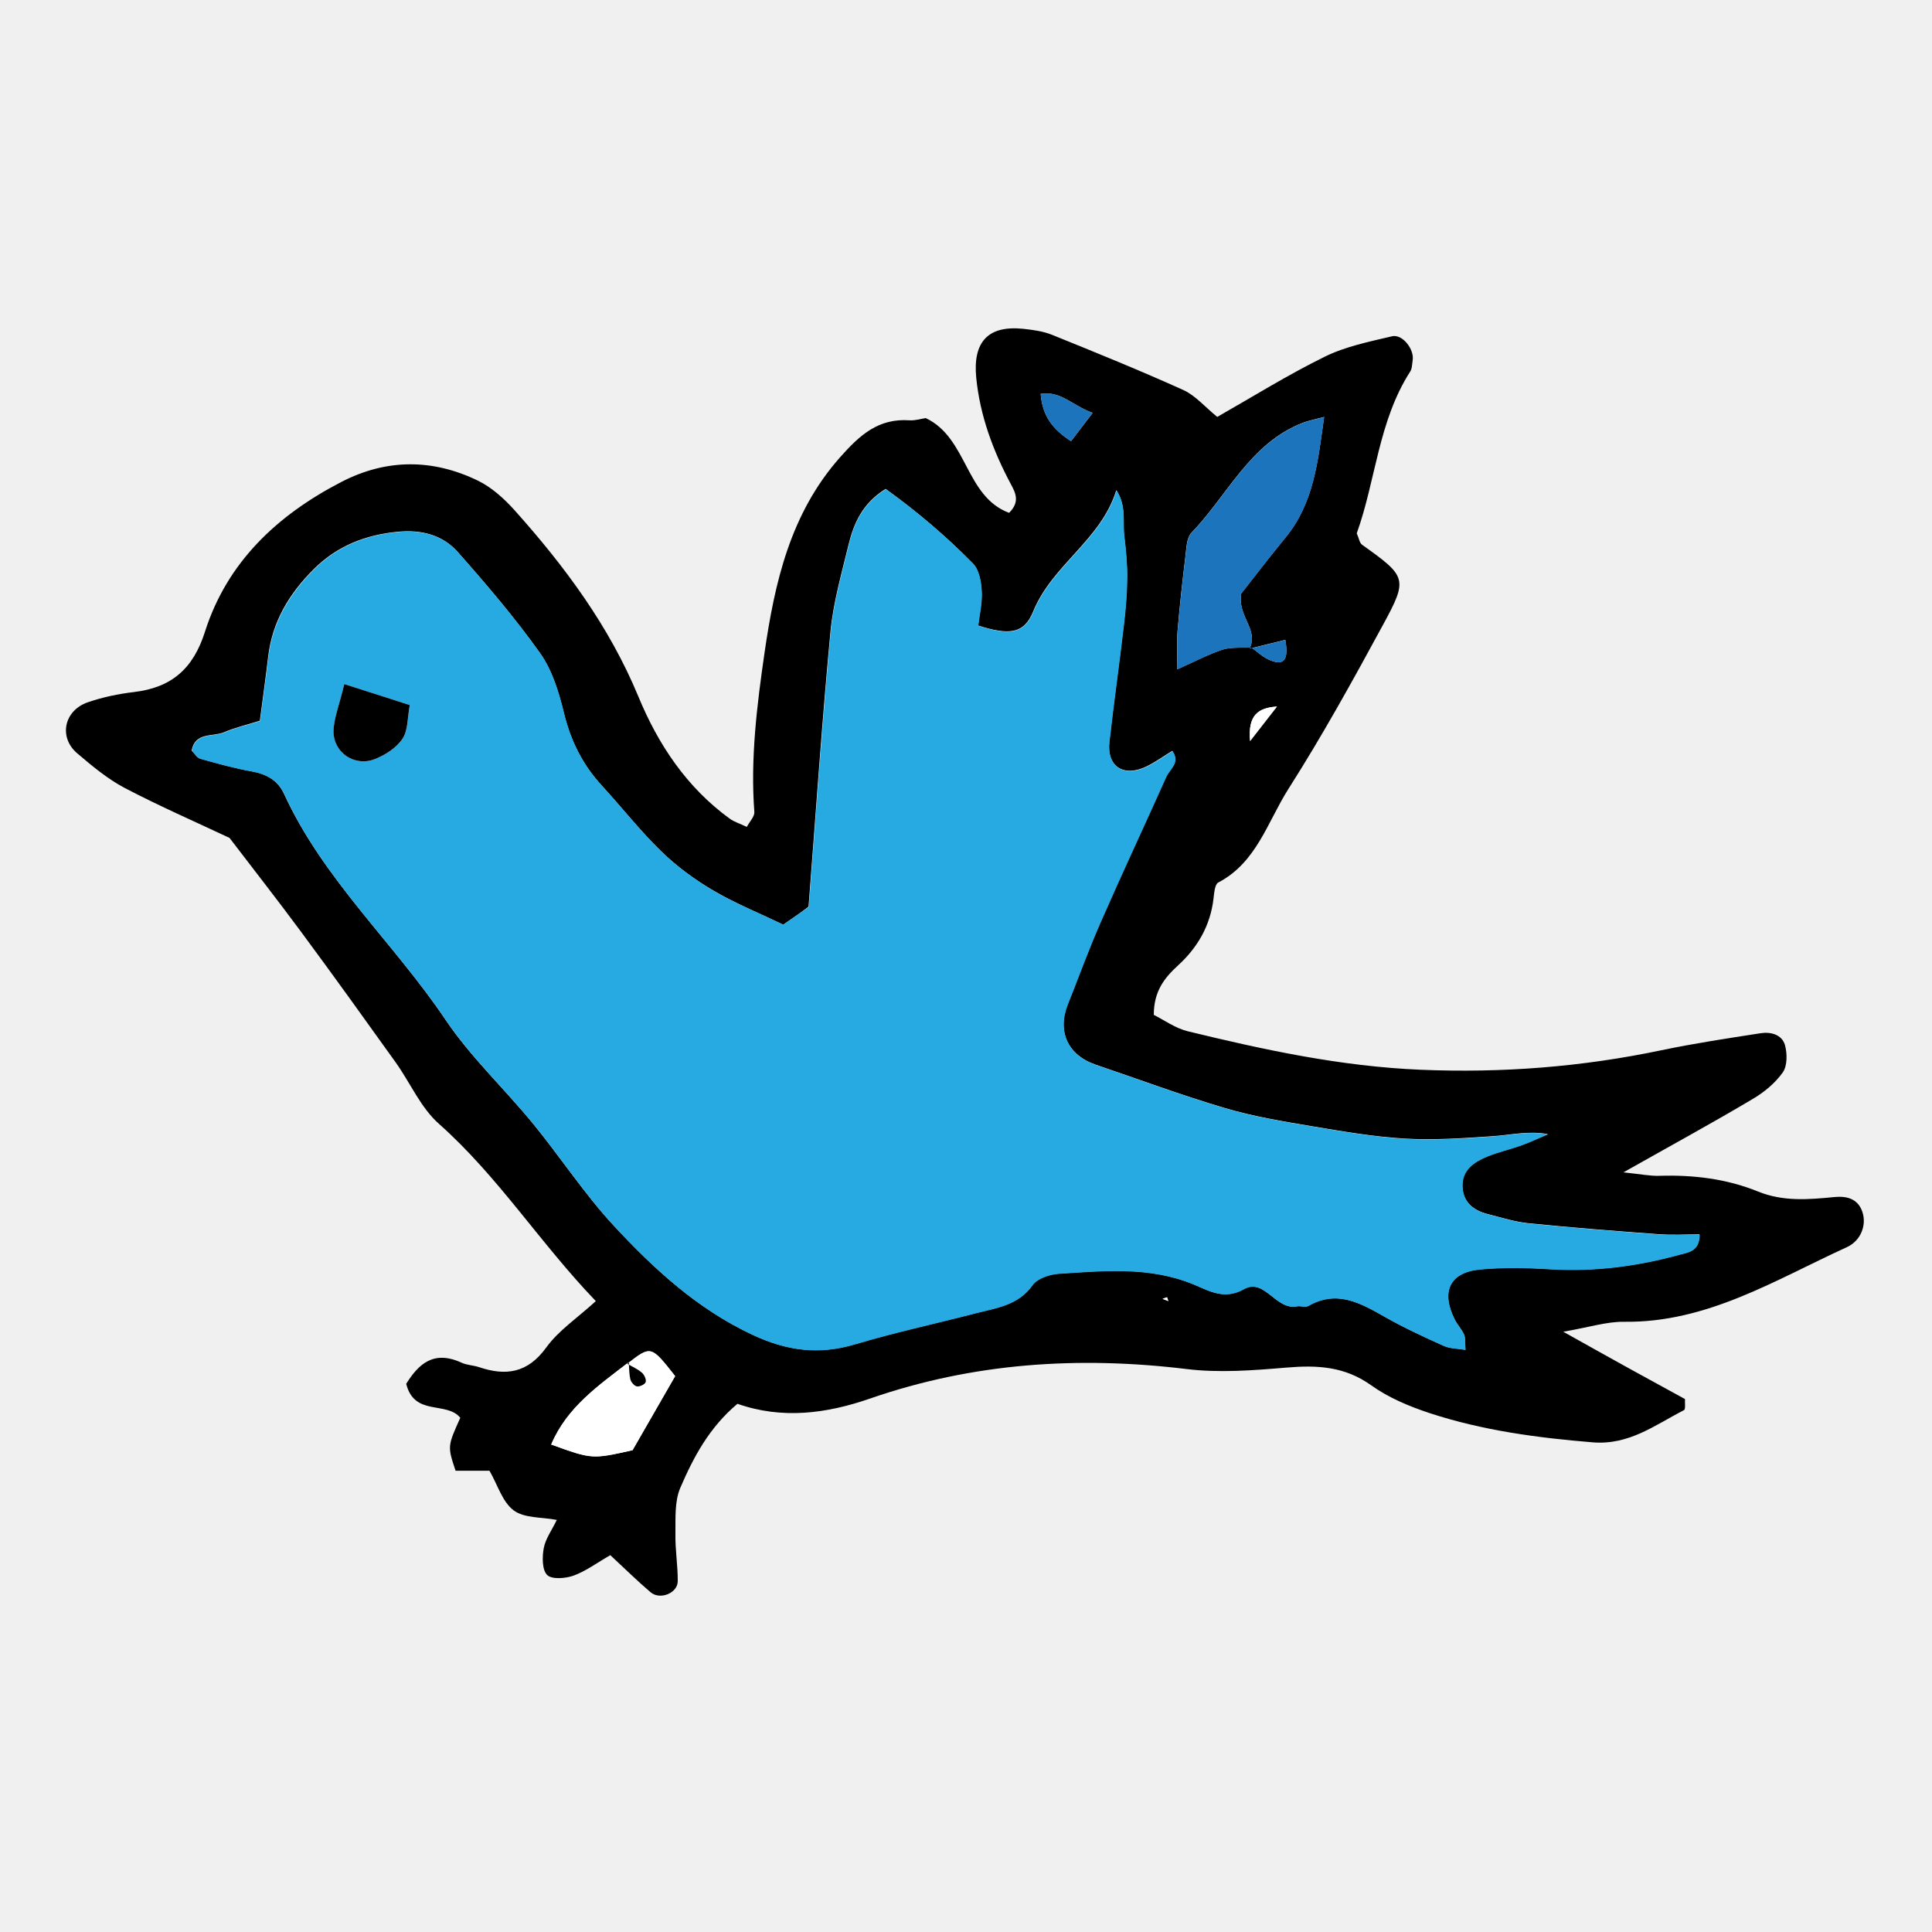
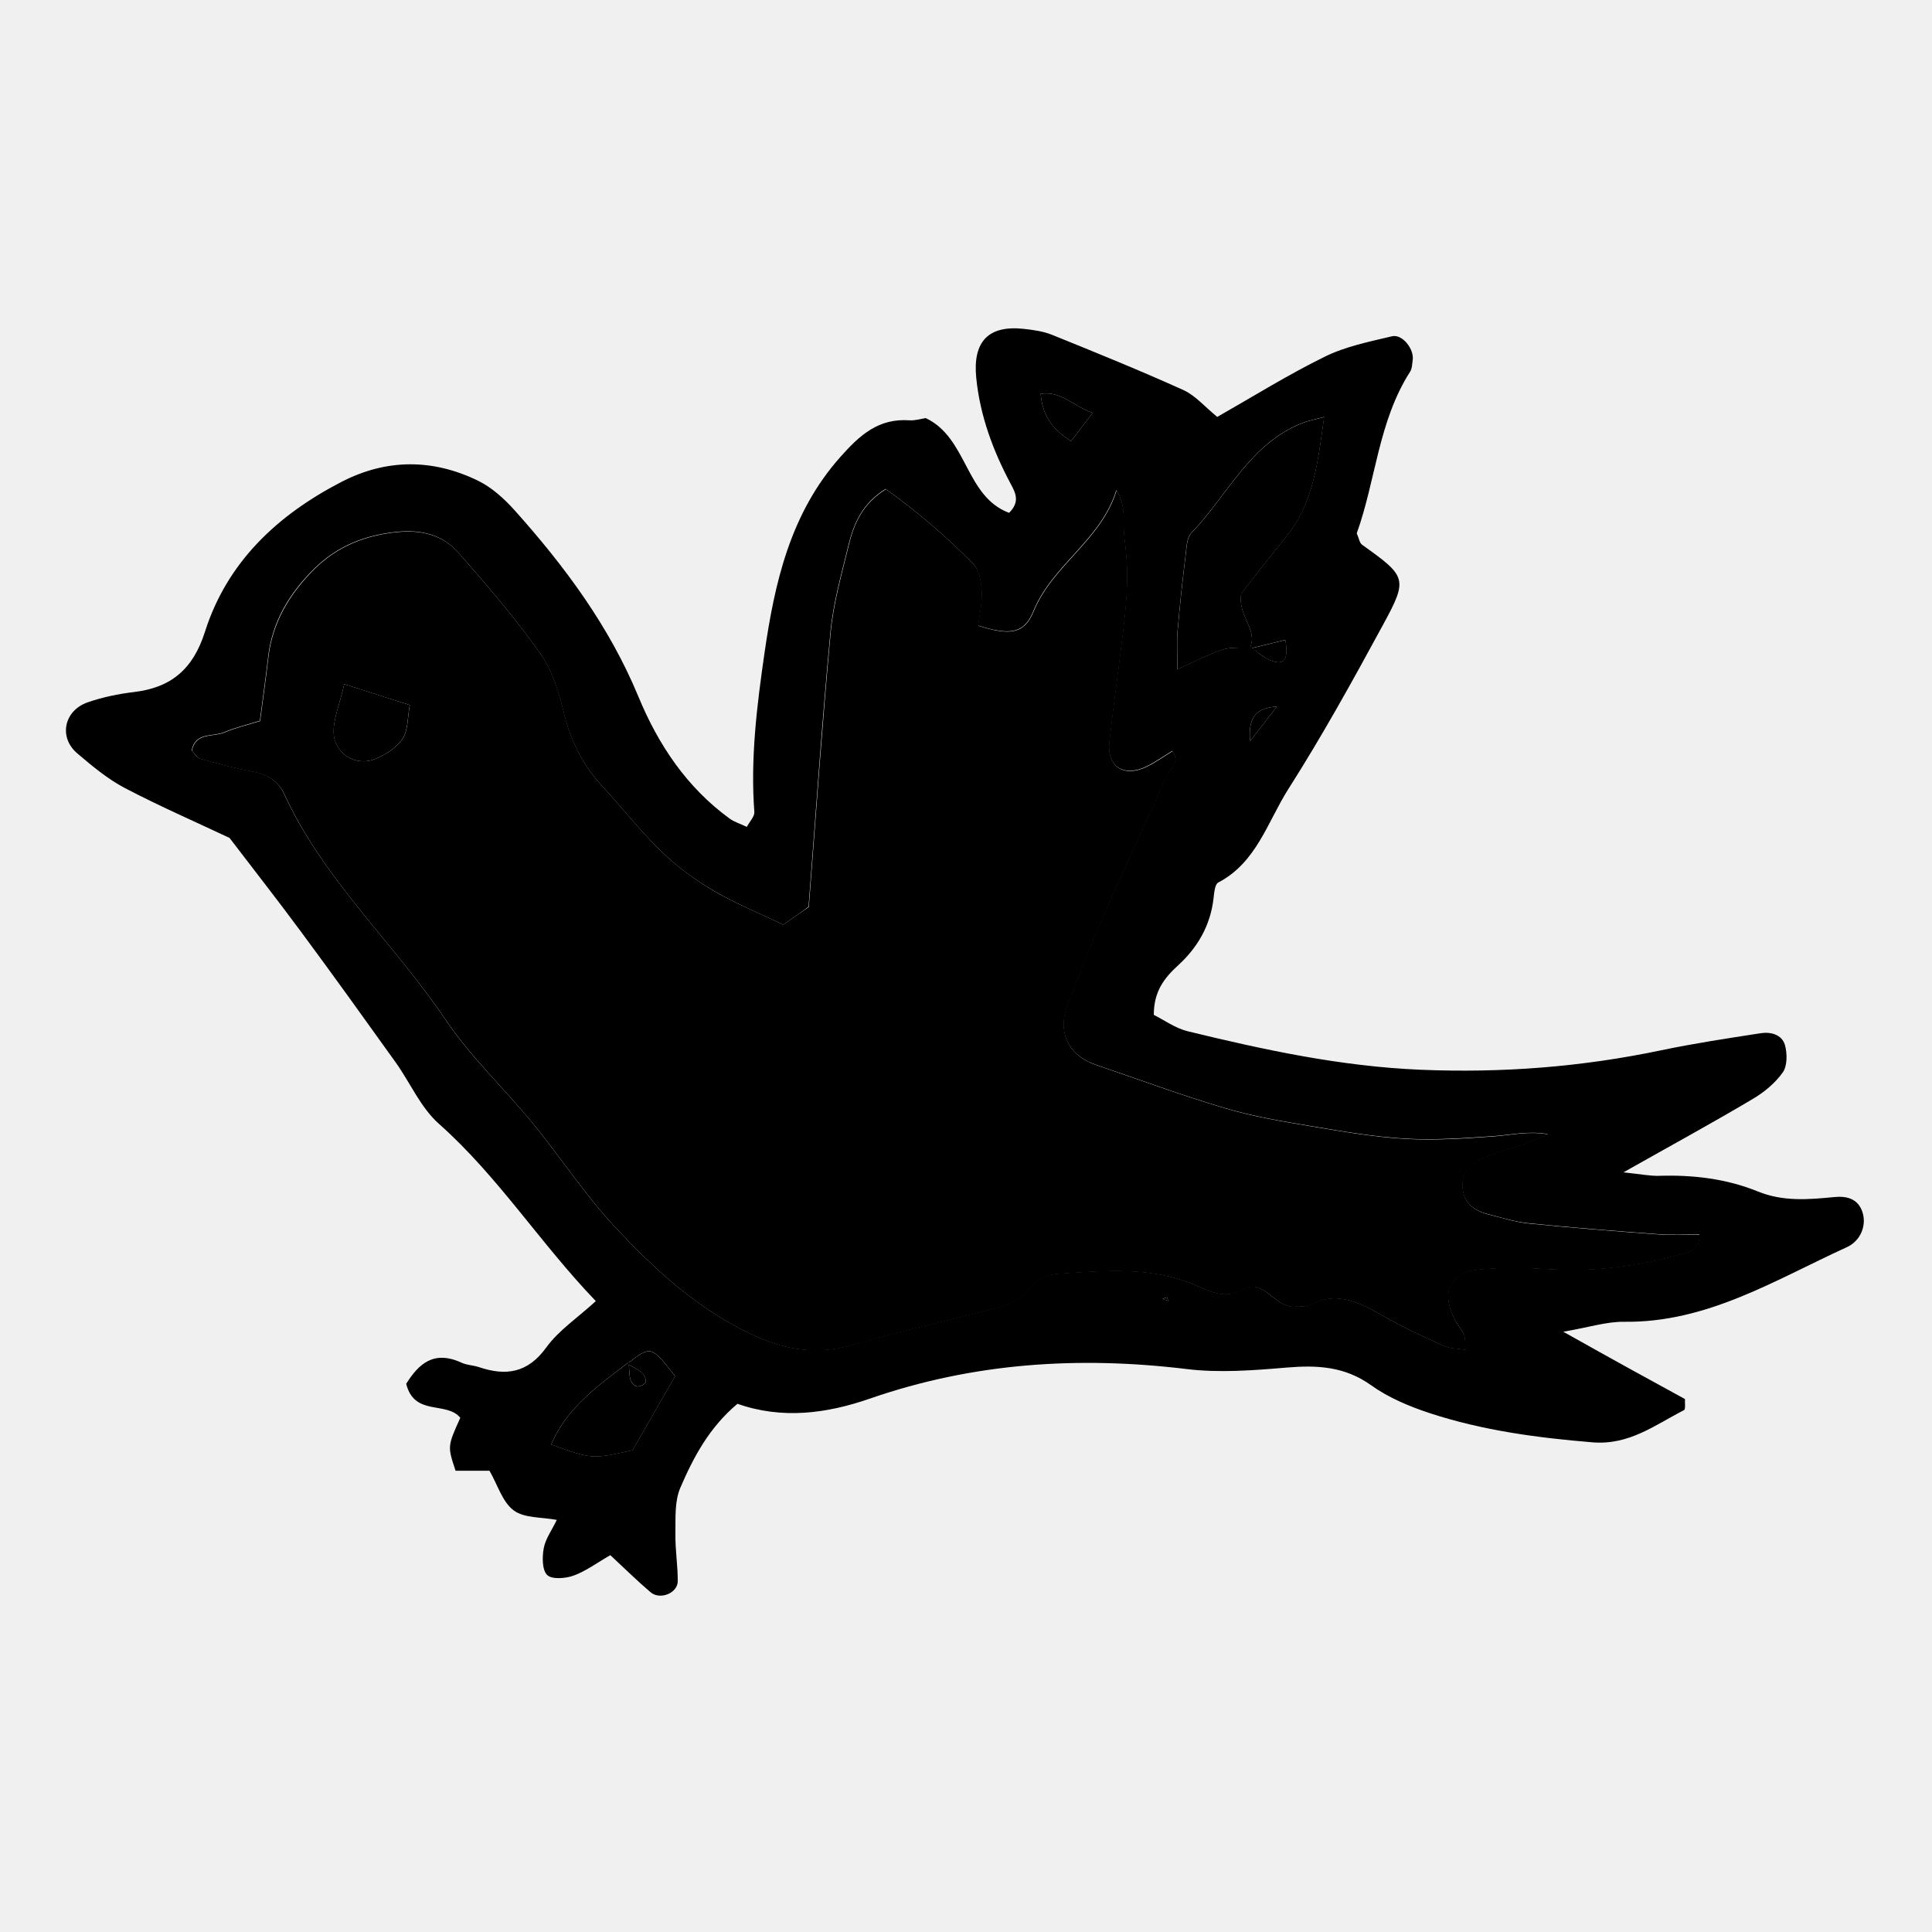
- <svg xmlns="http://www.w3.org/2000/svg" version="1.1" id="Layer_1" x="0px" y="0px" viewBox="0 0 200 200" style="enable-background:new 0 0 200 200;" xml:space="preserve">
-   <style type="text/css">
- 	.st0{fill:#27AAE1;}
- 	.st1{fill:#1C75BC;}
- 	.st2{fill:#FFFFFF;}
- </style>
+ <svg xmlns="http://www.w3.org/2000/svg" version="1.1" id="Layer_1" x="0px" y="0px" viewBox="0 0 200 200">
  <path d="M168.06,121.36c1.81,0.19,2.76,0.39,3.7,0.36c3.52-0.11,6.97,0.3,10.24,1.63c2.59,1.05,5.21,0.83,7.87,0.57  c1.28-0.13,2.49,0.15,2.94,1.59c0.42,1.33-0.17,2.93-1.63,3.6c-7.41,3.38-14.46,7.84-23.07,7.72c-1.8-0.02-3.6,0.57-6.28,1.03  c2.77,1.55,4.82,2.7,6.87,3.83c1.9,1.05,3.82,2.1,5.73,3.14c-0.03,0.39,0.08,1.06-0.11,1.15c-2.99,1.53-5.67,3.64-9.45,3.33  c-5.74-0.47-11.4-1.23-16.86-3.02c-2.12-0.7-4.27-1.6-6.06-2.88c-2.73-1.96-5.59-2.11-8.75-1.84c-3.45,0.29-6.98,0.57-10.39,0.15  c-11.16-1.35-22.07-0.64-32.72,3.05c-4.55,1.58-9.13,2.17-13.75,0.55c-2.92,2.45-4.56,5.54-5.92,8.71c-0.6,1.41-0.48,3.17-0.5,4.77  c-0.03,1.63,0.25,3.26,0.24,4.89c-0.01,1.23-1.83,1.97-2.81,1.14c-1.38-1.17-2.67-2.45-4.17-3.84c-1.38,0.79-2.52,1.65-3.81,2.12  c-0.84,0.3-2.25,0.41-2.73-0.07c-0.53-0.53-0.52-1.87-0.35-2.78c0.18-0.96,0.82-1.83,1.35-2.92c-1.59-0.3-3.39-0.17-4.47-0.99  c-1.17-0.88-1.66-2.65-2.5-4.1c-1.15,0-2.34,0-3.51,0c-0.84-2.53-0.84-2.53,0.49-5.48c-1.42-1.75-4.76-0.12-5.6-3.52  c1.26-2.01,2.81-3.53,5.74-2.18c0.55,0.25,1.2,0.26,1.78,0.45c2.81,0.95,5.06,0.62,6.98-2.03c1.28-1.77,3.23-3.06,5.13-4.8  c-5.76-5.99-10.11-12.91-16.24-18.35c-1.9-1.68-2.98-4.27-4.5-6.39c-3.21-4.48-6.42-8.96-9.7-13.39c-2.43-3.29-4.95-6.51-7.48-9.82  c-3.52-1.66-7.24-3.28-10.83-5.16c-1.79-0.94-3.39-2.28-4.94-3.6c-1.94-1.65-1.37-4.43,1.1-5.28c1.54-0.53,3.17-0.87,4.78-1.06  c3.88-0.46,6.13-2.4,7.35-6.25c2.3-7.22,7.5-12.07,14.1-15.49c4.68-2.43,9.49-2.42,14.18-0.13c1.41,0.69,2.69,1.85,3.76,3.04  c5.2,5.81,9.81,12.01,12.83,19.31c2.05,4.96,5,9.39,9.44,12.62c0.46,0.34,1.05,0.51,1.78,0.86c0.31-0.58,0.81-1.08,0.78-1.54  C77.67,78.53,78.36,73,79.14,67.6c1.05-7.24,2.65-14.44,7.84-20.28c2.04-2.3,3.96-4.03,7.17-3.81c0.59,0.04,1.2-0.16,1.68-0.23  c4.34,2.04,4.08,8.11,8.63,9.81c1.14-1.13,0.68-2.05,0.19-2.96c-1.85-3.46-3.2-7.09-3.59-11.02c-0.37-3.75,1.25-5.45,4.88-5.07  c1.01,0.11,2.06,0.25,2.99,0.63c4.55,1.84,9.11,3.69,13.58,5.71c1.23,0.56,2.19,1.71,3.5,2.78c3.67-2.09,7.31-4.36,11.14-6.24  c2.15-1.06,4.6-1.55,6.96-2.11c1.07-0.25,2.31,1.35,2.13,2.48c-0.06,0.4-0.06,0.87-0.26,1.18c-3.3,5.14-3.56,11.27-5.53,16.74  c0.22,0.48,0.28,0.98,0.55,1.18c4.61,3.29,4.78,3.5,2.17,8.29c-3.12,5.75-6.29,11.49-9.8,17c-2.15,3.38-3.29,7.61-7.26,9.68  c-0.36,0.19-0.42,1.1-0.49,1.68c-0.33,2.78-1.64,5.04-3.66,6.89c-1.41,1.29-2.52,2.67-2.52,5.13c1.05,0.52,2.21,1.37,3.49,1.69  c7.93,1.93,15.84,3.64,24.12,3.99c8.47,0.35,16.7-0.29,24.94-2.02c3.39-0.71,6.83-1.23,10.26-1.76c1.06-0.17,2.22,0.14,2.53,1.23  c0.24,0.88,0.25,2.15-0.23,2.83c-0.79,1.11-1.95,2.07-3.15,2.77C177.26,116.25,173.02,118.56,168.06,121.36z M65.1,141  c-3.11,2.41-6.4,4.65-8.04,8.53c4.22,1.53,4.22,1.53,8.42,0.59c1.48-2.57,2.97-5.16,4.41-7.67c-2.5-3.18-2.5-3.18-4.95-1.28  L65.1,141z M129.49,66.98c0.61,0.44,1.17,0.99,1.85,1.3c1.65,0.75,2.06-0.06,1.71-2.04c-1.27,0.31-2.49,0.61-3.71,0.91  c1-1.97-1.27-3.34-0.85-5.71c1.32-1.68,2.9-3.75,4.56-5.77c2.97-3.6,3.37-7.92,4.02-12.51c-1.04,0.28-1.64,0.39-2.19,0.6  c-5.49,2.12-7.8,7.51-11.55,11.4c-0.48,0.5-0.51,1.51-0.6,2.3c-0.32,2.61-0.61,5.23-0.83,7.85c-0.1,1.17-0.02,2.36-0.02,3.97  c1.79-0.8,3.2-1.55,4.69-2.04C127.46,66.96,128.47,67.1,129.49,66.98z M81.08,95.72c-2.52-1.21-4.98-2.2-7.25-3.54  c-1.93-1.13-3.78-2.49-5.38-4.05c-2.19-2.12-4.08-4.55-6.15-6.8c-1.99-2.16-3.23-4.64-3.93-7.51c-0.52-2.15-1.21-4.43-2.46-6.2  c-2.6-3.66-5.53-7.09-8.51-10.46c-1.56-1.77-3.72-2.34-6.15-2.12c-3.39,0.31-6.35,1.46-8.78,3.89c-2.53,2.52-4.29,5.43-4.71,9.05  c-0.26,2.21-0.57,4.41-0.86,6.63c-1.4,0.44-2.59,0.71-3.7,1.19c-1.17,0.5-3-0.05-3.36,1.9c0.32,0.32,0.56,0.74,0.88,0.83  c1.76,0.49,3.53,0.99,5.33,1.31c1.53,0.27,2.71,0.93,3.36,2.35c4.07,8.86,11.36,15.42,16.71,23.37c2.6,3.87,6.09,7.13,9.06,10.76  c2.84,3.47,5.31,7.27,8.35,10.55c4.16,4.48,8.63,8.61,14.35,11.29c3.59,1.68,6.89,2.1,10.63,0.98c4.11-1.23,8.32-2.13,12.48-3.21  c2.15-0.56,4.39-0.81,5.88-2.91c0.49-0.7,1.77-1.12,2.73-1.18c4.68-0.3,9.39-0.77,13.93,1.1c1.63,0.67,3.17,1.64,5.22,0.5  c2.15-1.2,3.28,2.19,5.47,1.78c0.4-0.07,0.9,0.13,1.21-0.05c3-1.7,5.45-0.26,7.99,1.18c1.95,1.11,4,2.05,6.05,2.97  c0.63,0.28,1.4,0.26,2.22,0.4c-0.07-0.84,0-1.27-0.15-1.59c-0.25-0.55-0.7-1.02-0.97-1.56c-1.44-2.89-0.52-4.87,2.62-5.17  c2.43-0.23,4.91-0.17,7.35-0.02c4.55,0.27,8.99-0.32,13.35-1.52c0.85-0.23,2.03-0.32,2.04-2.08c-1.44,0-2.86,0.09-4.26-0.02  c-4.48-0.33-8.96-0.68-13.43-1.13c-1.41-0.14-2.8-0.59-4.19-0.94c-1.53-0.38-2.63-1.25-2.67-2.92c-0.04-1.7,1.22-2.51,2.58-3.07  c1.13-0.46,2.34-0.73,3.49-1.14c0.94-0.34,1.86-0.77,2.78-1.16c-2.03-0.36-3.81,0.09-5.61,0.21c-3.04,0.21-6.11,0.43-9.14,0.26  c-3.25-0.19-6.49-0.75-9.71-1.29c-3.02-0.51-6.06-1.01-8.98-1.88c-4.5-1.33-8.9-2.97-13.35-4.48c-2.9-0.99-4.04-3.43-2.92-6.26  c1.13-2.84,2.17-5.72,3.4-8.51c2.21-5.04,4.55-10.03,6.8-15.06c0.36-0.8,1.47-1.45,0.63-2.66c-0.93,0.57-1.76,1.17-2.66,1.61  c-2.38,1.15-4.14,0-3.86-2.56c0.45-4.05,1.03-8.08,1.5-12.13c0.19-1.62,0.33-3.26,0.34-4.89c0.01-1.43-0.13-2.86-0.3-4.28  c-0.18-1.5,0.24-3.1-0.81-4.74c-1.59,5.18-6.64,7.72-8.61,12.57c-0.95,2.34-2.53,2.45-5.7,1.44c0.13-1.17,0.43-2.38,0.36-3.57  c-0.06-0.97-0.27-2.2-0.89-2.84c-2.81-2.87-5.89-5.46-9.04-7.73c-2.41,1.5-3.3,3.57-3.84,5.78c-0.72,2.98-1.58,5.96-1.87,8.99  c-0.88,9.33-1.51,18.69-2.27,28.48C83.11,94.32,82.13,95,81.08,95.72z M110.87,45.67c0.69-0.91,1.33-1.75,2.24-2.93  c-2.08-0.73-3.27-2.3-5.38-1.97C107.92,43.07,108.95,44.41,110.87,45.67z M129.41,76.71c1.25-1.6,2.01-2.58,2.78-3.57  C130.31,73.27,129.15,73.96,129.41,76.71z M120.81,134.29c-0.16,0.05-0.31,0.11-0.47,0.16c0.2,0.08,0.4,0.15,0.6,0.23  C120.9,134.55,120.86,134.42,120.81,134.29z" />
  <path class="st0" d="M81.08,95.72c1.05-0.73,2.03-1.4,2.65-1.83c0.76-9.79,1.4-19.15,2.27-28.48c0.29-3.03,1.15-6.02,1.87-8.99  c0.53-2.22,1.43-4.28,3.84-5.78c3.15,2.27,6.23,4.85,9.04,7.73c0.63,0.64,0.84,1.86,0.89,2.84c0.07,1.19-0.22,2.4-0.36,3.57  c3.17,1.01,4.74,0.9,5.7-1.44c1.97-4.85,7.02-7.39,8.61-12.57c1.05,1.64,0.63,3.23,0.81,4.74c0.17,1.42,0.31,2.86,0.3,4.28  c-0.01,1.63-0.15,3.27-0.34,4.89c-0.47,4.05-1.05,8.08-1.5,12.13c-0.29,2.56,1.48,3.72,3.86,2.56c0.91-0.44,1.73-1.04,2.66-1.61  c0.84,1.2-0.27,1.86-0.63,2.66c-2.25,5.02-4.59,10.01-6.8,15.06c-1.23,2.8-2.27,5.67-3.4,8.51c-1.12,2.83,0.01,5.27,2.92,6.26  c4.44,1.51,8.85,3.15,13.35,4.48c2.92,0.87,5.97,1.37,8.98,1.88c3.22,0.54,6.46,1.1,9.71,1.29c3.03,0.17,6.1-0.04,9.14-0.26  c1.8-0.13,3.58-0.58,5.61-0.21c-0.93,0.39-1.84,0.82-2.78,1.16c-1.15,0.41-2.36,0.68-3.49,1.14c-1.36,0.56-2.62,1.37-2.58,3.07  c0.04,1.67,1.15,2.54,2.67,2.92c1.39,0.34,2.77,0.8,4.19,0.94c4.47,0.45,8.95,0.8,13.43,1.13c1.4,0.1,2.82,0.02,4.26,0.02  c-0.02,1.76-1.19,1.85-2.04,2.08c-4.36,1.2-8.8,1.79-13.35,1.52c-2.44-0.15-4.92-0.21-7.35,0.02c-3.14,0.3-4.06,2.28-2.62,5.17  c0.27,0.55,0.71,1.01,0.97,1.56c0.15,0.32,0.08,0.75,0.15,1.59c-0.82-0.14-1.59-0.12-2.22-0.4c-2.05-0.92-4.1-1.87-6.05-2.97  c-2.54-1.44-5-2.89-7.99-1.18c-0.31,0.18-0.81-0.03-1.21,0.05c-2.19,0.41-3.32-2.98-5.47-1.78c-2.04,1.14-3.58,0.18-5.22-0.5  c-4.54-1.87-9.24-1.4-13.93-1.1c-0.95,0.06-2.23,0.48-2.73,1.18c-1.49,2.11-3.73,2.35-5.88,2.91c-4.16,1.08-8.36,1.98-12.48,3.21  c-3.74,1.12-7.04,0.7-10.63-0.98c-5.72-2.68-10.19-6.81-14.35-11.29c-3.04-3.28-5.51-7.08-8.35-10.55  c-2.97-3.63-6.45-6.9-9.06-10.76c-5.35-7.95-12.65-14.51-16.71-23.37c-0.65-1.41-1.82-2.07-3.36-2.35c-1.8-0.32-3.57-0.82-5.33-1.31  c-0.32-0.09-0.55-0.51-0.88-0.83c0.36-1.95,2.19-1.4,3.36-1.9c1.11-0.48,2.3-0.75,3.7-1.19c0.29-2.22,0.6-4.42,0.86-6.63  c0.43-3.62,2.19-6.52,4.71-9.05c2.43-2.43,5.38-3.58,8.78-3.89c2.42-0.22,4.59,0.35,6.15,2.12c2.97,3.37,5.91,6.8,8.51,10.46  c1.25,1.77,1.94,4.05,2.46,6.2c0.7,2.88,1.94,5.35,3.93,7.51c2.07,2.25,3.96,4.68,6.15,6.8c1.6,1.55,3.46,2.91,5.38,4.05  C76.1,93.52,78.56,94.51,81.08,95.72z M35.64,70.82c-0.52,2.19-1.09,3.53-1.1,4.88c-0.02,2.24,2.2,3.71,4.3,2.87  c1.07-0.43,2.22-1.17,2.84-2.1c0.58-0.87,0.5-2.18,0.75-3.48C40.15,72.27,38.26,71.66,35.64,70.82z" />
  <path class="st1" d="M129.43,67.04c-0.95,0.06-1.97-0.08-2.85,0.21c-1.5,0.49-2.91,1.25-4.69,2.04c0-1.62-0.08-2.8,0.02-3.97  c0.22-2.62,0.51-5.24,0.83-7.85c0.1-0.79,0.12-1.8,0.6-2.3c3.75-3.9,6.06-9.28,11.55-11.4c0.55-0.21,1.15-0.32,2.19-0.6  c-0.65,4.6-1.05,8.92-4.02,12.51c-1.66,2.01-3.24,4.09-4.56,5.77c-0.42,2.37,1.84,3.74,0.85,5.71L129.43,67.04z" />
  <path class="st2" d="M64.94,141.18c2.45-1.9,2.45-1.9,4.95,1.28c-1.44,2.5-2.93,5.09-4.41,7.67c-4.19,0.94-4.19,0.94-8.42-0.59  c1.64-3.89,4.93-6.13,8.03-8.52c0.04,0.6,0.02,1.22,0.17,1.79c0.07,0.29,0.42,0.69,0.68,0.72c0.29,0.04,0.83-0.22,0.9-0.45  c0.08-0.27-0.14-0.76-0.39-0.97C66.02,141.72,65.46,141.48,64.94,141.18z" />
  <path class="st1" d="M110.87,45.67c-1.92-1.25-2.95-2.59-3.14-4.9c2.11-0.33,3.3,1.24,5.38,1.97  C112.2,43.92,111.56,44.76,110.87,45.67z" />
  <path class="st2" d="M129.41,76.71c-0.25-2.75,0.9-3.44,2.78-3.57C131.42,74.13,130.65,75.12,129.41,76.71z" />
  <path class="st1" d="M129.35,67.16c1.22-0.3,2.44-0.6,3.71-0.91c0.35,1.98-0.06,2.78-1.71,2.04c-0.67-0.3-1.24-0.86-1.88-1.27  C129.43,67.04,129.35,67.16,129.35,67.16z" />
  <path class="st2" d="M120.81,134.29c0.05,0.13,0.09,0.26,0.14,0.4c-0.2-0.08-0.4-0.15-0.6-0.23  C120.5,134.4,120.66,134.34,120.81,134.29z" />
  <path d="M35.64,70.82c2.62,0.84,4.51,1.44,6.78,2.17c-0.25,1.31-0.17,2.61-0.75,3.48c-0.62,0.93-1.76,1.67-2.84,2.1  c-2.09,0.84-4.32-0.64-4.3-2.87C34.55,74.36,35.12,73.01,35.64,70.82z" />
  <path d="M64.94,141.18c0.51,0.3,1.07,0.54,1.51,0.92c0.25,0.21,0.47,0.71,0.39,0.97c-0.08,0.24-0.61,0.49-0.9,0.45  c-0.26-0.04-0.61-0.43-0.68-0.72c-0.14-0.57-0.12-1.18-0.17-1.79C65.1,141,64.94,141.18,64.94,141.18z" />
</svg>
